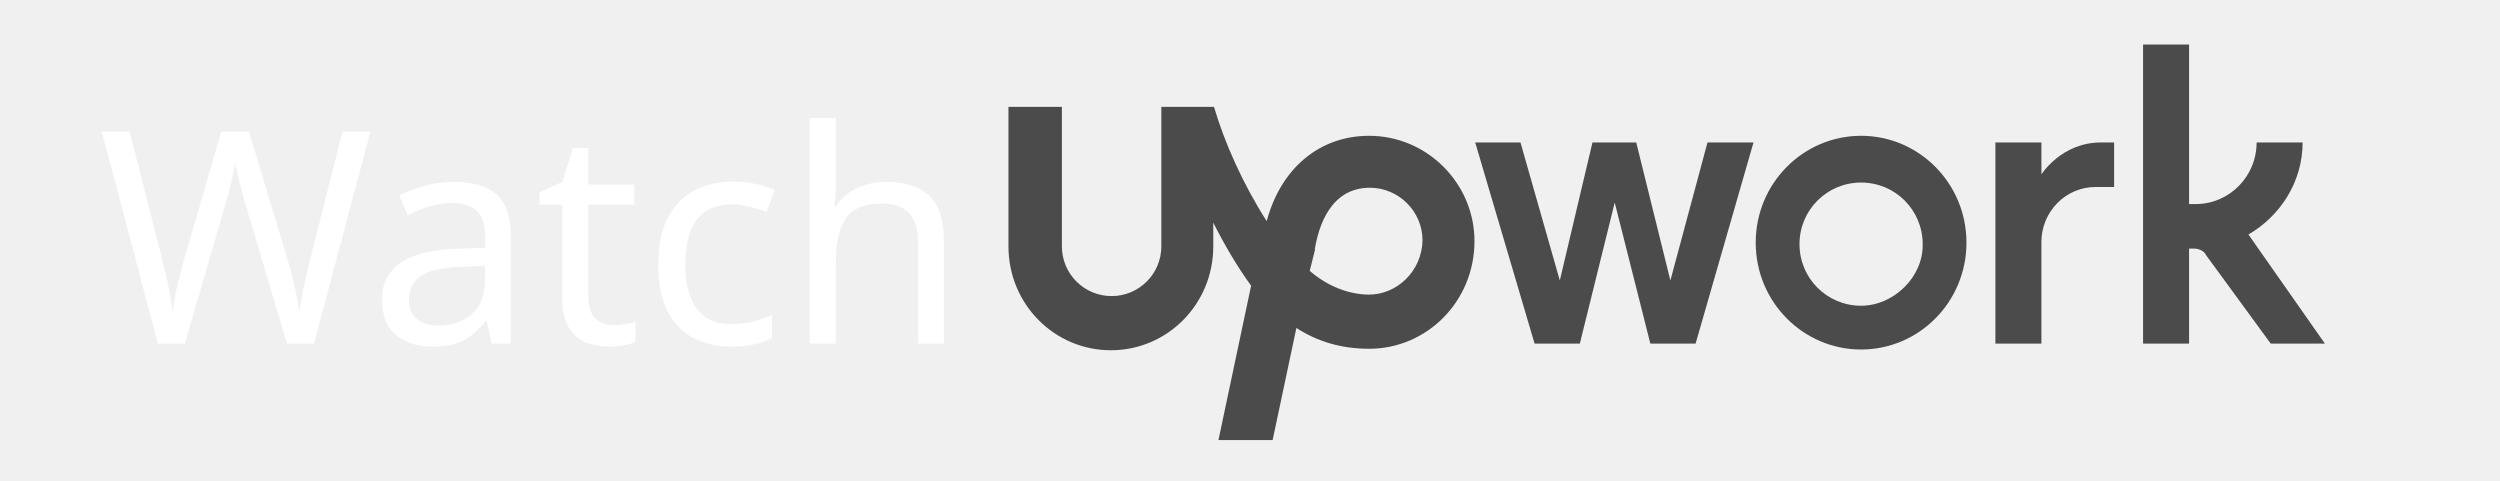
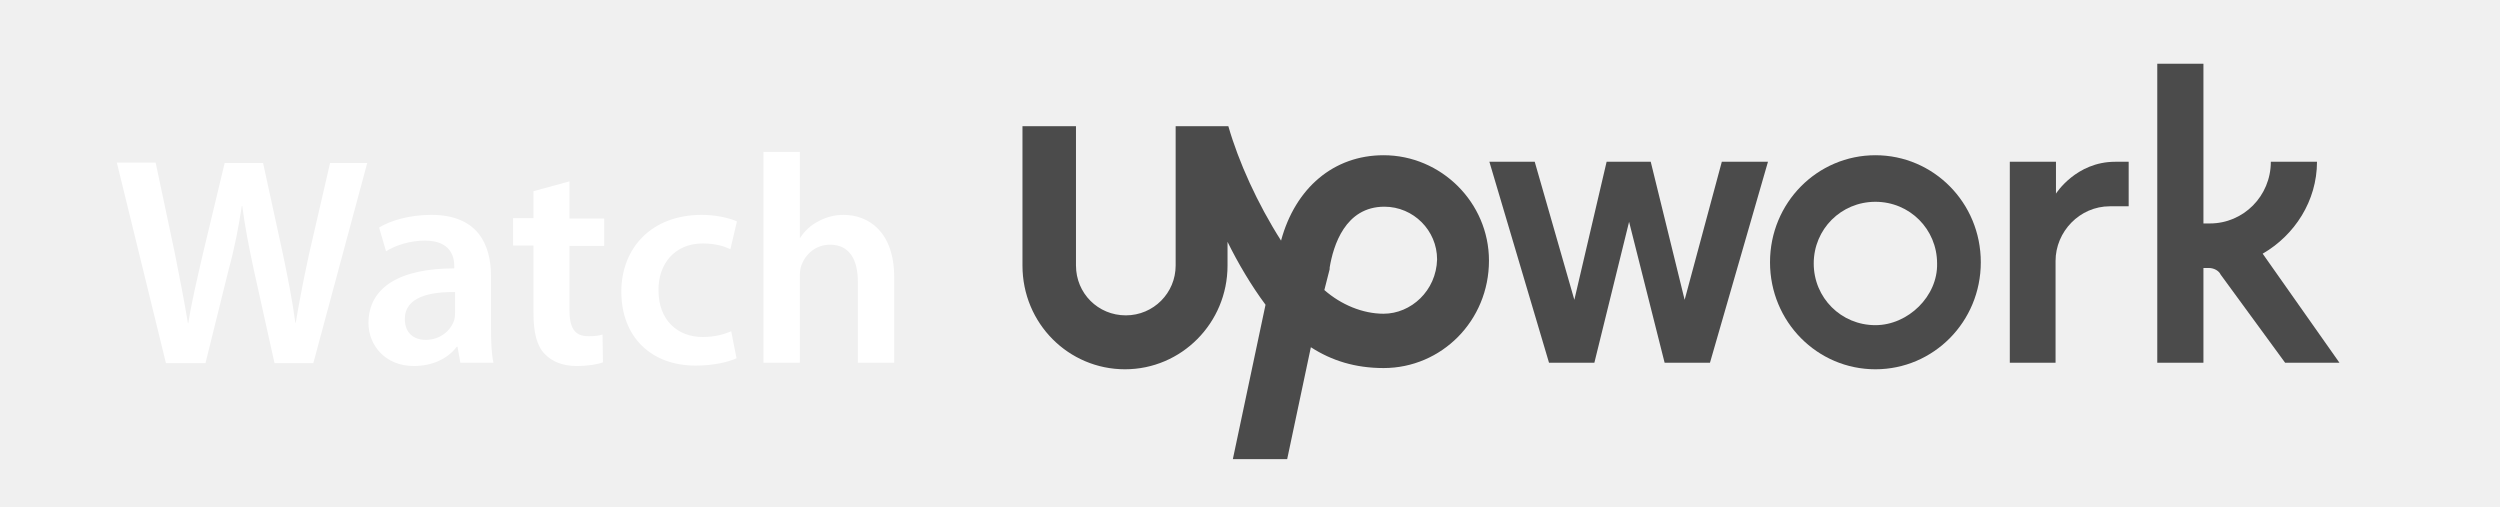
- <svg xmlns="http://www.w3.org/2000/svg" version="1.1" id="Layer_1" x="0px" y="0px" viewBox="275.1 255.7 336.9 64.7" enable-background="new 275.1 255.7 336.9 64.7" xml:space="preserve">
+ <svg xmlns="http://www.w3.org/2000/svg" version="1.1" id="Layer_1" x="0px" y="0px" viewBox="0 0 612 124" enable-background="new 0 0 612 124" xml:space="preserve">
  <g>
    <g>
-       <path fill="#4B4B4B" d="M525.9,274c-7.8,0-14.2,6.4-14.2,14.4s6.4,14.4,14.2,14.4s14.2-6.4,14.2-14.4S533.7,274,525.9,274z     M525.9,296.9c-4.6,0-8.3-3.7-8.3-8.3c0-4.6,3.7-8.3,8.3-8.3s8.3,3.7,8.3,8.3C534.3,293,530.3,296.9,525.9,296.9z" />
-       <path fill="#4B4B4B" d="M557.5,280.9c-4.1,0-7.3,3.4-7.3,7.4V302H544v-27.1h6.2v4.3c0,0,2.7-4.3,8-4.3h1.8v6L557.5,280.9    L557.5,280.9z" />
-       <polygon fill="#4B4B4B" points="495.6,274.9 500.2,293.5 505.2,274.9 511.4,274.9 503.6,302 497.5,302 492.7,283 488,302     481.9,302 473.9,274.9 480,274.9 485.3,293.5 489.7,274.9   " />
+       <path fill="#4B4B4B" d="M459.1,38c-14.2,0-25.8,11.6-25.8,26.2s11.6,26.2,25.8,26.2c14.2,0,25.8-11.6,25.8-26.2S473.3,38,459.1,38    z M459.1,79.6c-8.4,0-15.1-6.7-15.1-15.1c0-8.4,6.7-15.1,15.1-15.1s15.1,6.7,15.1,15.1C474.4,72.5,467.1,79.6,459.1,79.6z" />
+       <path fill="#4B4B4B" d="M516.5,50.5c-7.4,0-13.3,6.2-13.3,13.4v24.9H492V39.6h11.3v7.8c0,0,4.9-7.8,14.5-7.8h3.3v10.9H516.5    L516.5,50.5z" />
+       <polygon fill="#4B4B4B" points="404.1,39.6 412.4,73.4 421.5,39.6 432.8,39.6 418.6,88.8 407.5,88.8 398.8,54.3 390.3,88.8     379.2,88.8 364.6,39.6 375.7,39.6 385.4,73.4 393.3,39.6   " />
    </g>
-     <path fill="#4B4B4B" d="M578.1,287.3c4.3-2.5,7.3-7.1,7.3-12.4h-6.2c0,4.6-3.7,8.3-8.2,8.3h-0.9v-21.5h-6.2V302h6.2v-12.8h0.7   c0.7,0,1.4,0.4,1.6,0.9l8.7,11.9h7.3L578.1,287.3z" />
-     <path fill="#4B4B4B" d="M459.6,274c-6.7,0-11.9,4.4-13.8,11.5c-3.2-5-5.7-10.6-7.1-15.4h-7.1v18.8c0,3.7-3,6.7-6.7,6.7   c-3.7,0-6.7-3-6.7-6.7v-18.8H411v18.8c0,7.8,6.2,14,13.8,14s13.8-6.2,13.8-14v-3.2c1.4,2.8,3.2,5.9,5.1,8.5l-4.4,20.8h7.3l3.2-15.1   c2.8,1.8,6,2.8,9.8,2.8c7.8,0,14.2-6.4,14.2-14.5C473.8,280.4,467.4,274,459.6,274z M459.6,295.4c-2.8,0-5.7-1.2-8-3.2l0.7-2.8   v-0.2c0.5-3,2.1-8.2,7.4-8.2c3.9,0,7.1,3.2,7.1,7.1C466.7,292.3,463.3,295.4,459.6,295.4z" />
+     <path fill="#4B4B4B" d="M553.9,62.1c7.8-4.5,13.3-12.9,13.3-22.5h-11.3c0,8.4-6.7,15.1-14.9,15.1h-1.6V15.6h-11.3v73.2h11.3V65.6   h1.3c1.3,0,2.5,0.7,2.9,1.6l15.8,21.6h13.3L553.9,62.1z" />
+     <path fill="#4B4B4B" d="M338.7,38c-12.2,0-21.6,8-25.1,20.9c-5.8-9.1-10.4-19.3-12.9-28h-12.9V65c0,6.7-5.4,12.2-12.2,12.2   s-12.2-5.4-12.2-12.2V30.9h-13.1V65c0,14.2,11.3,25.4,25.1,25.4c13.8,0,25.1-11.3,25.1-25.4v-5.8c2.5,5.1,5.8,10.7,9.3,15.4   l-8,37.8h13.3l5.8-27.4c5.1,3.3,10.9,5.1,17.8,5.1c14.2,0,25.8-11.6,25.8-26.3C364.5,49.6,352.8,38,338.7,38z M338.7,76.8   c-5.1,0-10.4-2.2-14.5-5.8l1.3-5.1v-0.4c0.9-5.4,3.8-14.9,13.4-14.9c7.1,0,12.9,5.8,12.9,12.9C351.6,71.2,345.4,76.8,338.7,76.8z" />
  </g>
-   <g>
-     <path fill="#4B4B4B" d="M829.5,662.6h-6.4v-2.3h15.6v2.3h-6.4v17.9h-2.3v-17.9H829.5z" />
-     <path fill="#4B4B4B" d="M842.8,660.3h2.3l6.9,11l6.9-11h2.3V680H859v-16.2l-6.9,10.4l0,0l-6.9-10.4V680h-2.3V660.3z" />
+   <g enable-background="new    ">
+     <path fill="#FFFFFF" d="M40.6,88.8l-12-49h9.5l4.7,22.2c1.2,6,2.4,12.2,3.2,17.1h0.1c0.8-5.2,2.2-11,3.6-17.1L55,39.9h9.4l4.9,22.5   c1.2,5.8,2.3,11.3,3,16.6h0.1c0.9-5.4,2-11,3.3-17l5.1-22.1h9.1l-13.2,49h-9.5l-5.1-23c-1.2-5.6-2.1-10.2-2.8-15.5h-0.1   c-0.8,5.2-1.7,10-3.2,15.5l-5.7,23H40.6z" />
+     <path fill="#FFFFFF" d="M120.2,80.3c0,3.2,0.1,6.3,0.6,8.5h-8.1l-0.7-3.9h-0.2c-2.1,2.8-5.8,4.7-10.5,4.7   c-7.1,0-11.1-5.2-11.1-10.5c0-8.9,7.9-13.4,21-13.4v-0.6c0-2.3-0.9-6.2-7.2-6.2c-3.5,0-7.1,1.1-9.5,2.6l-1.7-5.8   c2.6-1.6,7.2-3.1,12.8-3.1c11.3,0,14.6,7.2,14.6,15V80.3z M111.5,71.5c-6.3-0.1-12.4,1.2-12.4,6.6c0,3.5,2.3,5.1,5.1,5.1   c3.6,0,6.2-2.3,7-4.9c0.2-0.7,0.2-1.3,0.2-2V71.5z" />
+     <path fill="#FFFFFF" d="M139.4,44.4v9.1h8.5v6.7h-8.5v15.6c0,4.4,1.2,6.5,4.6,6.5c1.6,0,2.5-0.1,3.5-0.4l0.1,6.8   c-1.3,0.5-3.7,0.9-6.5,0.9c-3.3,0-6-1.1-7.7-2.9c-2-2-2.8-5.3-2.8-10V60.1h-5v-6.7h5v-6.6L139.4,44.4z" />
+     <path fill="#FFFFFF" d="M180.3,87.7c-1.9,0.9-5.6,1.8-10,1.8c-11,0-18.2-7.1-18.2-18.1c0-10.6,7.3-18.8,19.7-18.8   c3.3,0,6.6,0.7,8.6,1.6l-1.6,6.8c-1.5-0.7-3.6-1.4-6.8-1.4c-6.8,0-10.9,5-10.8,11.5c0,7.3,4.7,11.4,10.8,11.4c3.1,0,5.3-0.7,7-1.4   L180.3,87.7z" />
+     <path fill="#FFFFFF" d="M186.9,37.2h8.9v21h0.1c1.1-1.7,2.6-3.1,4.4-4c1.8-1,3.9-1.6,6.2-1.6c6,0,12.4,4,12.4,15.3v20.9H210V68.9   c0-5.1-1.9-9-6.8-9c-3.5,0-6,2.3-7,5c-0.3,0.8-0.4,1.7-0.4,2.7v21.2h-8.9V37.2z" />
  </g>
-   <text transform="matrix(1 0 0 1 288.3331 302.008)" fill="#FFFFFF" font-family="'MyriadPro-Semibold'" font-size="40">Watch</text>
</svg>
